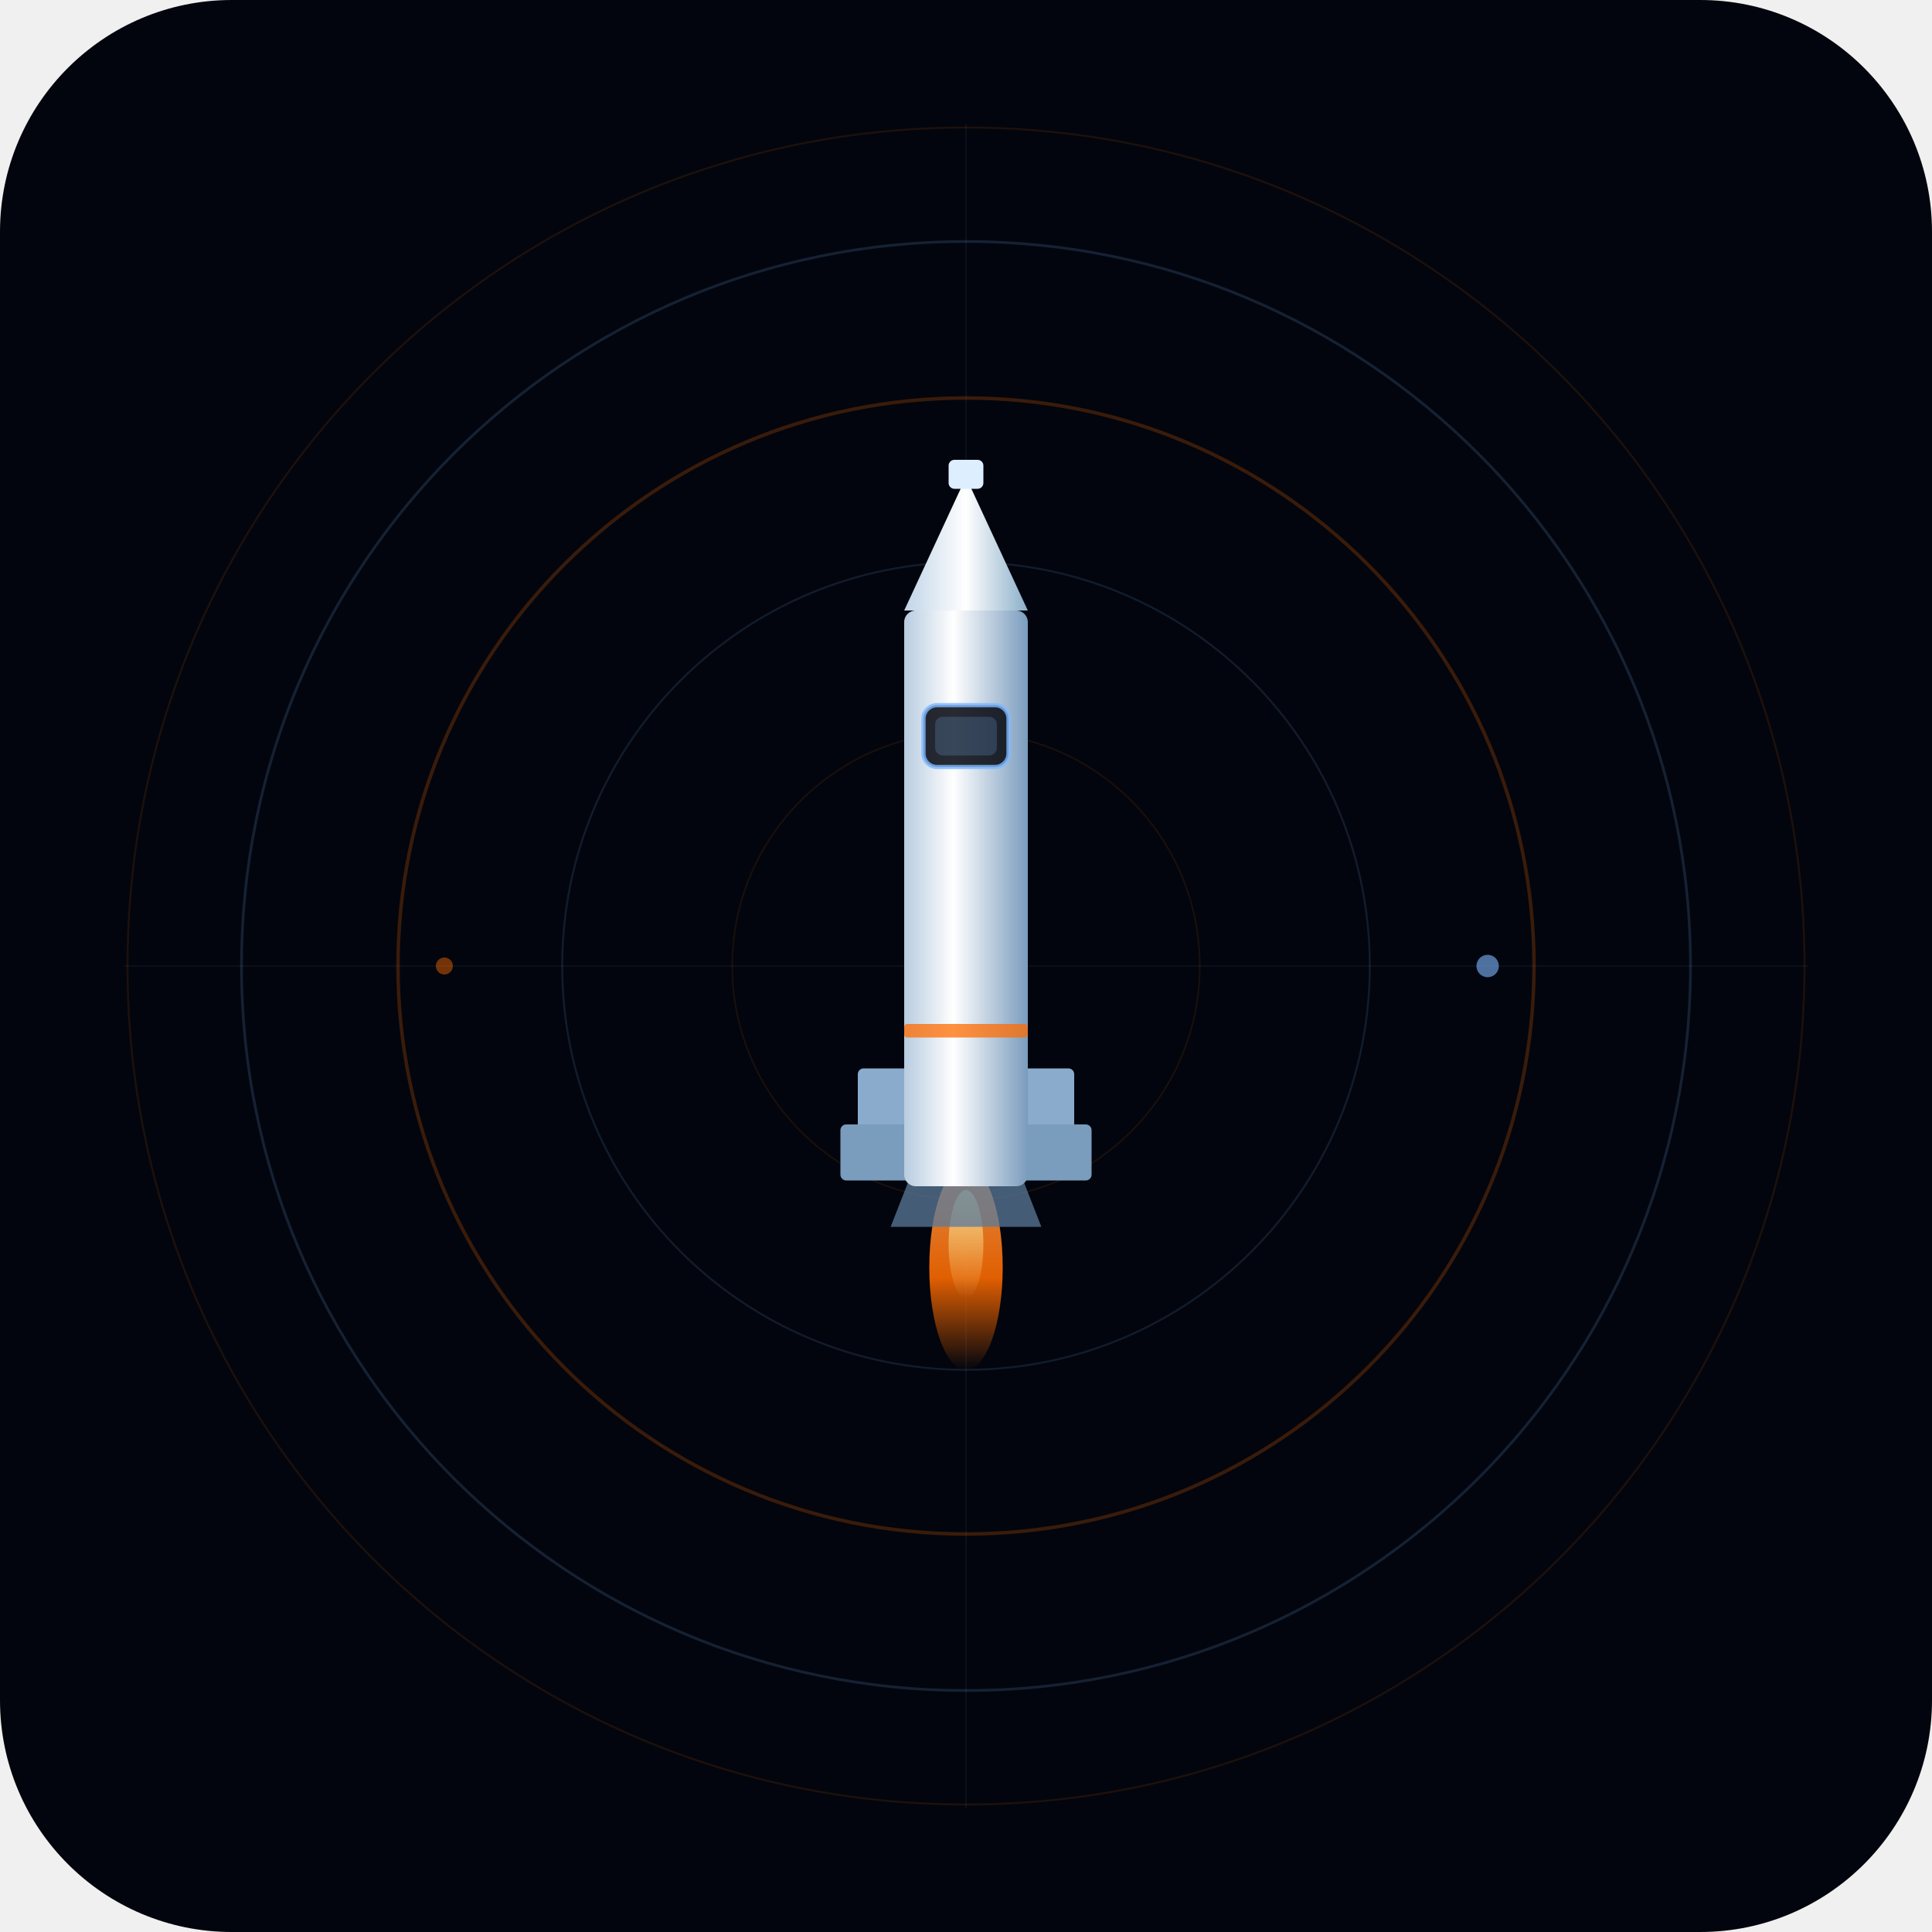
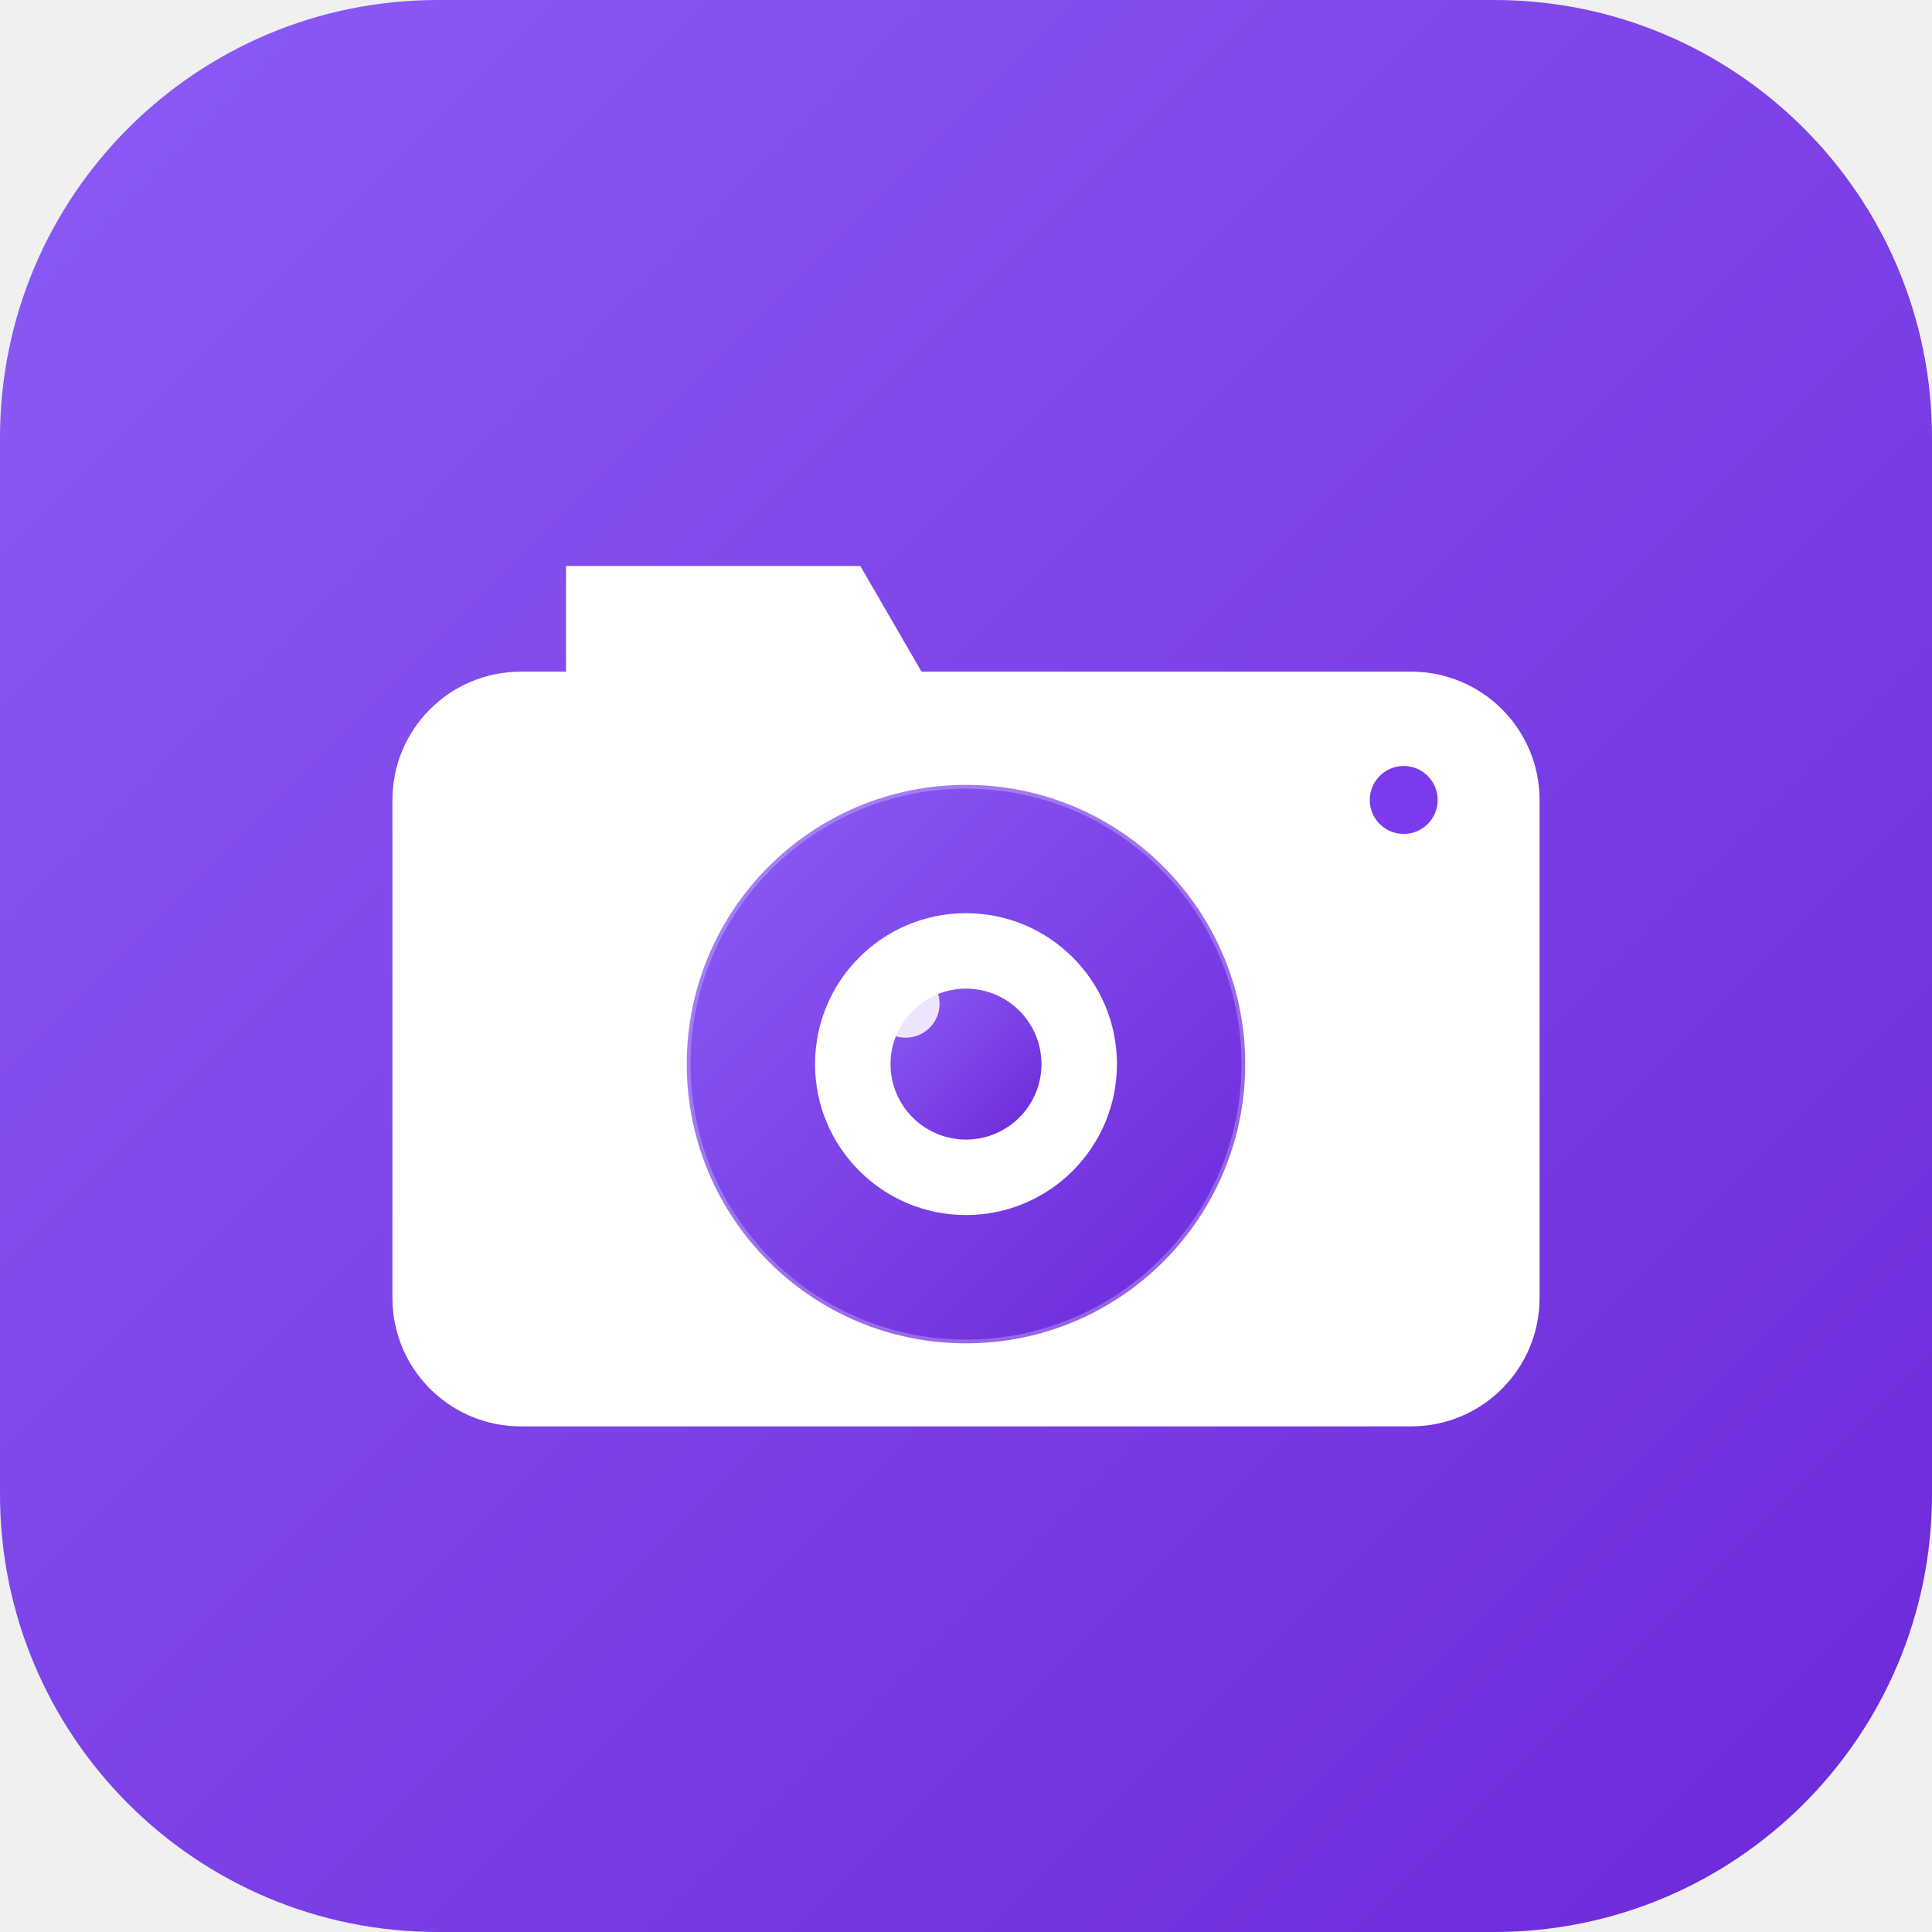
- <svg xmlns="http://www.w3.org/2000/svg" width="512" height="512" viewBox="0 0 1000 1000">
+ <svg xmlns="http://www.w3.org/2000/svg" width="512" height="512" viewBox="0 0 512 512">
  <defs>
-     <linearGradient id="rB" x1="0%" y1="0%" x2="100%" y2="0%">
-       <stop offset="0%" stop-color="#b8cce0" />
-       <stop offset="40%" stop-color="#ffffff" />
-       <stop offset="100%" stop-color="#7a9cbd" />
-     </linearGradient>
-     <linearGradient id="fG" x1="0%" y1="0%" x2="0%" y2="100%">
-       <stop offset="0%" stop-color="#ff9d4d" />
-       <stop offset="55%" stop-color="#ff6b00" />
-       <stop offset="100%" stop-color="#ff6b0000" />
-     </linearGradient>
-     <linearGradient id="fG2" x1="0%" y1="0%" x2="0%" y2="100%">
-       <stop offset="0%" stop-color="#fff0a0" />
-       <stop offset="100%" stop-color="#fff0a000" />
-     </linearGradient>
-     <linearGradient id="noseG" x1="0%" y1="0%" x2="100%" y2="0%">
-       <stop offset="0%" stop-color="#c0d4e8" />
-       <stop offset="50%" stop-color="#ffffff" />
-       <stop offset="100%" stop-color="#8aafc8" />
+     <linearGradient id="bg" x1="0%" y1="0%" x2="100%" y2="100%">
+       <stop offset="0%" stop-color="#8b5cf6" />
+       <stop offset="100%" stop-color="#6d28d9" />
    </linearGradient>
  </defs>
-   <rect width="1000" height="1000" rx="120" fill="#02050d" />
-   <circle cx="500" cy="500" r="434" fill="none" stroke="#ff6b00" stroke-width="1" opacity="0.11" />
-   <circle cx="500" cy="500" r="375" fill="none" stroke="#7eb8ff" stroke-width="1.4" opacity="0.16" />
-   <circle cx="500" cy="500" r="294" fill="none" stroke="#ff6b00" stroke-width="1.8" opacity="0.22" />
-   <circle cx="500" cy="500" r="209" fill="none" stroke="#7eb8ff" stroke-width="1" opacity="0.13" />
-   <circle cx="500" cy="500" r="121" fill="none" stroke="#ff6b00" stroke-width="0.8" opacity="0.10" />
-   <line x1="500" y1="64" x2="500" y2="936" stroke="#7eb8ff" stroke-width="0.7" opacity="0.07" />
-   <line x1="64" y1="500" x2="936" y2="500" stroke="#7eb8ff" stroke-width="0.7" opacity="0.07" />
-   <circle cx="770" cy="500" r="5.8" fill="#7eb8ff" opacity="0.6" />
-   <circle cx="230" cy="500" r="4.4" fill="#ff6b00" opacity="0.45" />
-   <ellipse cx="500" cy="656" rx="19" ry="53" fill="url(#fG)" opacity="0.88" />
-   <ellipse cx="500" cy="644" rx="9" ry="28" fill="url(#fG2)" opacity="0.8" />
-   <path d="M 470 612 L 461 635 L 539 635 L 530 612 Z" fill="#5a7a9a" opacity="0.75" />
-   <rect x="444" y="553" width="29" height="56" rx="3" fill="#8aabcc" />
-   <rect x="435" y="582" width="38" height="29" rx="3" fill="#7a9cbd" />
-   <rect x="527" y="553" width="29" height="56" rx="3" fill="#8aabcc" />
-   <rect x="527" y="582" width="38" height="29" rx="3" fill="#7a9cbd" />
-   <rect x="468" y="316" width="64" height="298" rx="6" fill="url(#rB)" />
-   <path d="M 500 247 L 468 316 L 532 316 Z" fill="url(#noseG)" />
-   <rect x="491" y="238" width="18" height="15" rx="3" fill="#ddeeff" />
-   <rect x="478" y="365" width="44" height="32" rx="7" fill="#02050d" opacity="0.85" />
-   <rect x="478" y="365" width="44" height="32" rx="7" fill="none" stroke="#7eb8ff" stroke-width="2.2" opacity="0.8" />
-   <rect x="484" y="371" width="32" height="20" rx="4" fill="#7eb8ff" opacity="0.2" />
-   <rect x="468" y="530" width="64" height="7" rx="1.5" fill="#ff6b00" opacity="0.75" />
+   <rect width="512" height="512" rx="116" fill="url(#bg)" />
+   <g fill="#ffffff">
+     <path d="M150 150 h78 l22 38 h-100 z" />
+     <rect x="104" y="178" width="304" height="200" rx="34" />
+   </g>
+   <circle cx="256" cy="282" r="74" fill="url(#bg)" />
+   <circle cx="256" cy="282" r="74" fill="none" stroke="#ffffff" stroke-width="2" opacity="0.25" />
+   <circle cx="256" cy="282" r="40" fill="#ffffff" />
+   <circle cx="256" cy="282" r="40" fill="url(#bg)" opacity="0.0" />
+   <circle cx="256" cy="282" r="20" fill="url(#bg)" />
+   <circle cx="240" cy="266" r="9" fill="#ffffff" opacity="0.85" />
+   <circle cx="372" cy="212" r="9" fill="#7c3aed" />
</svg>
